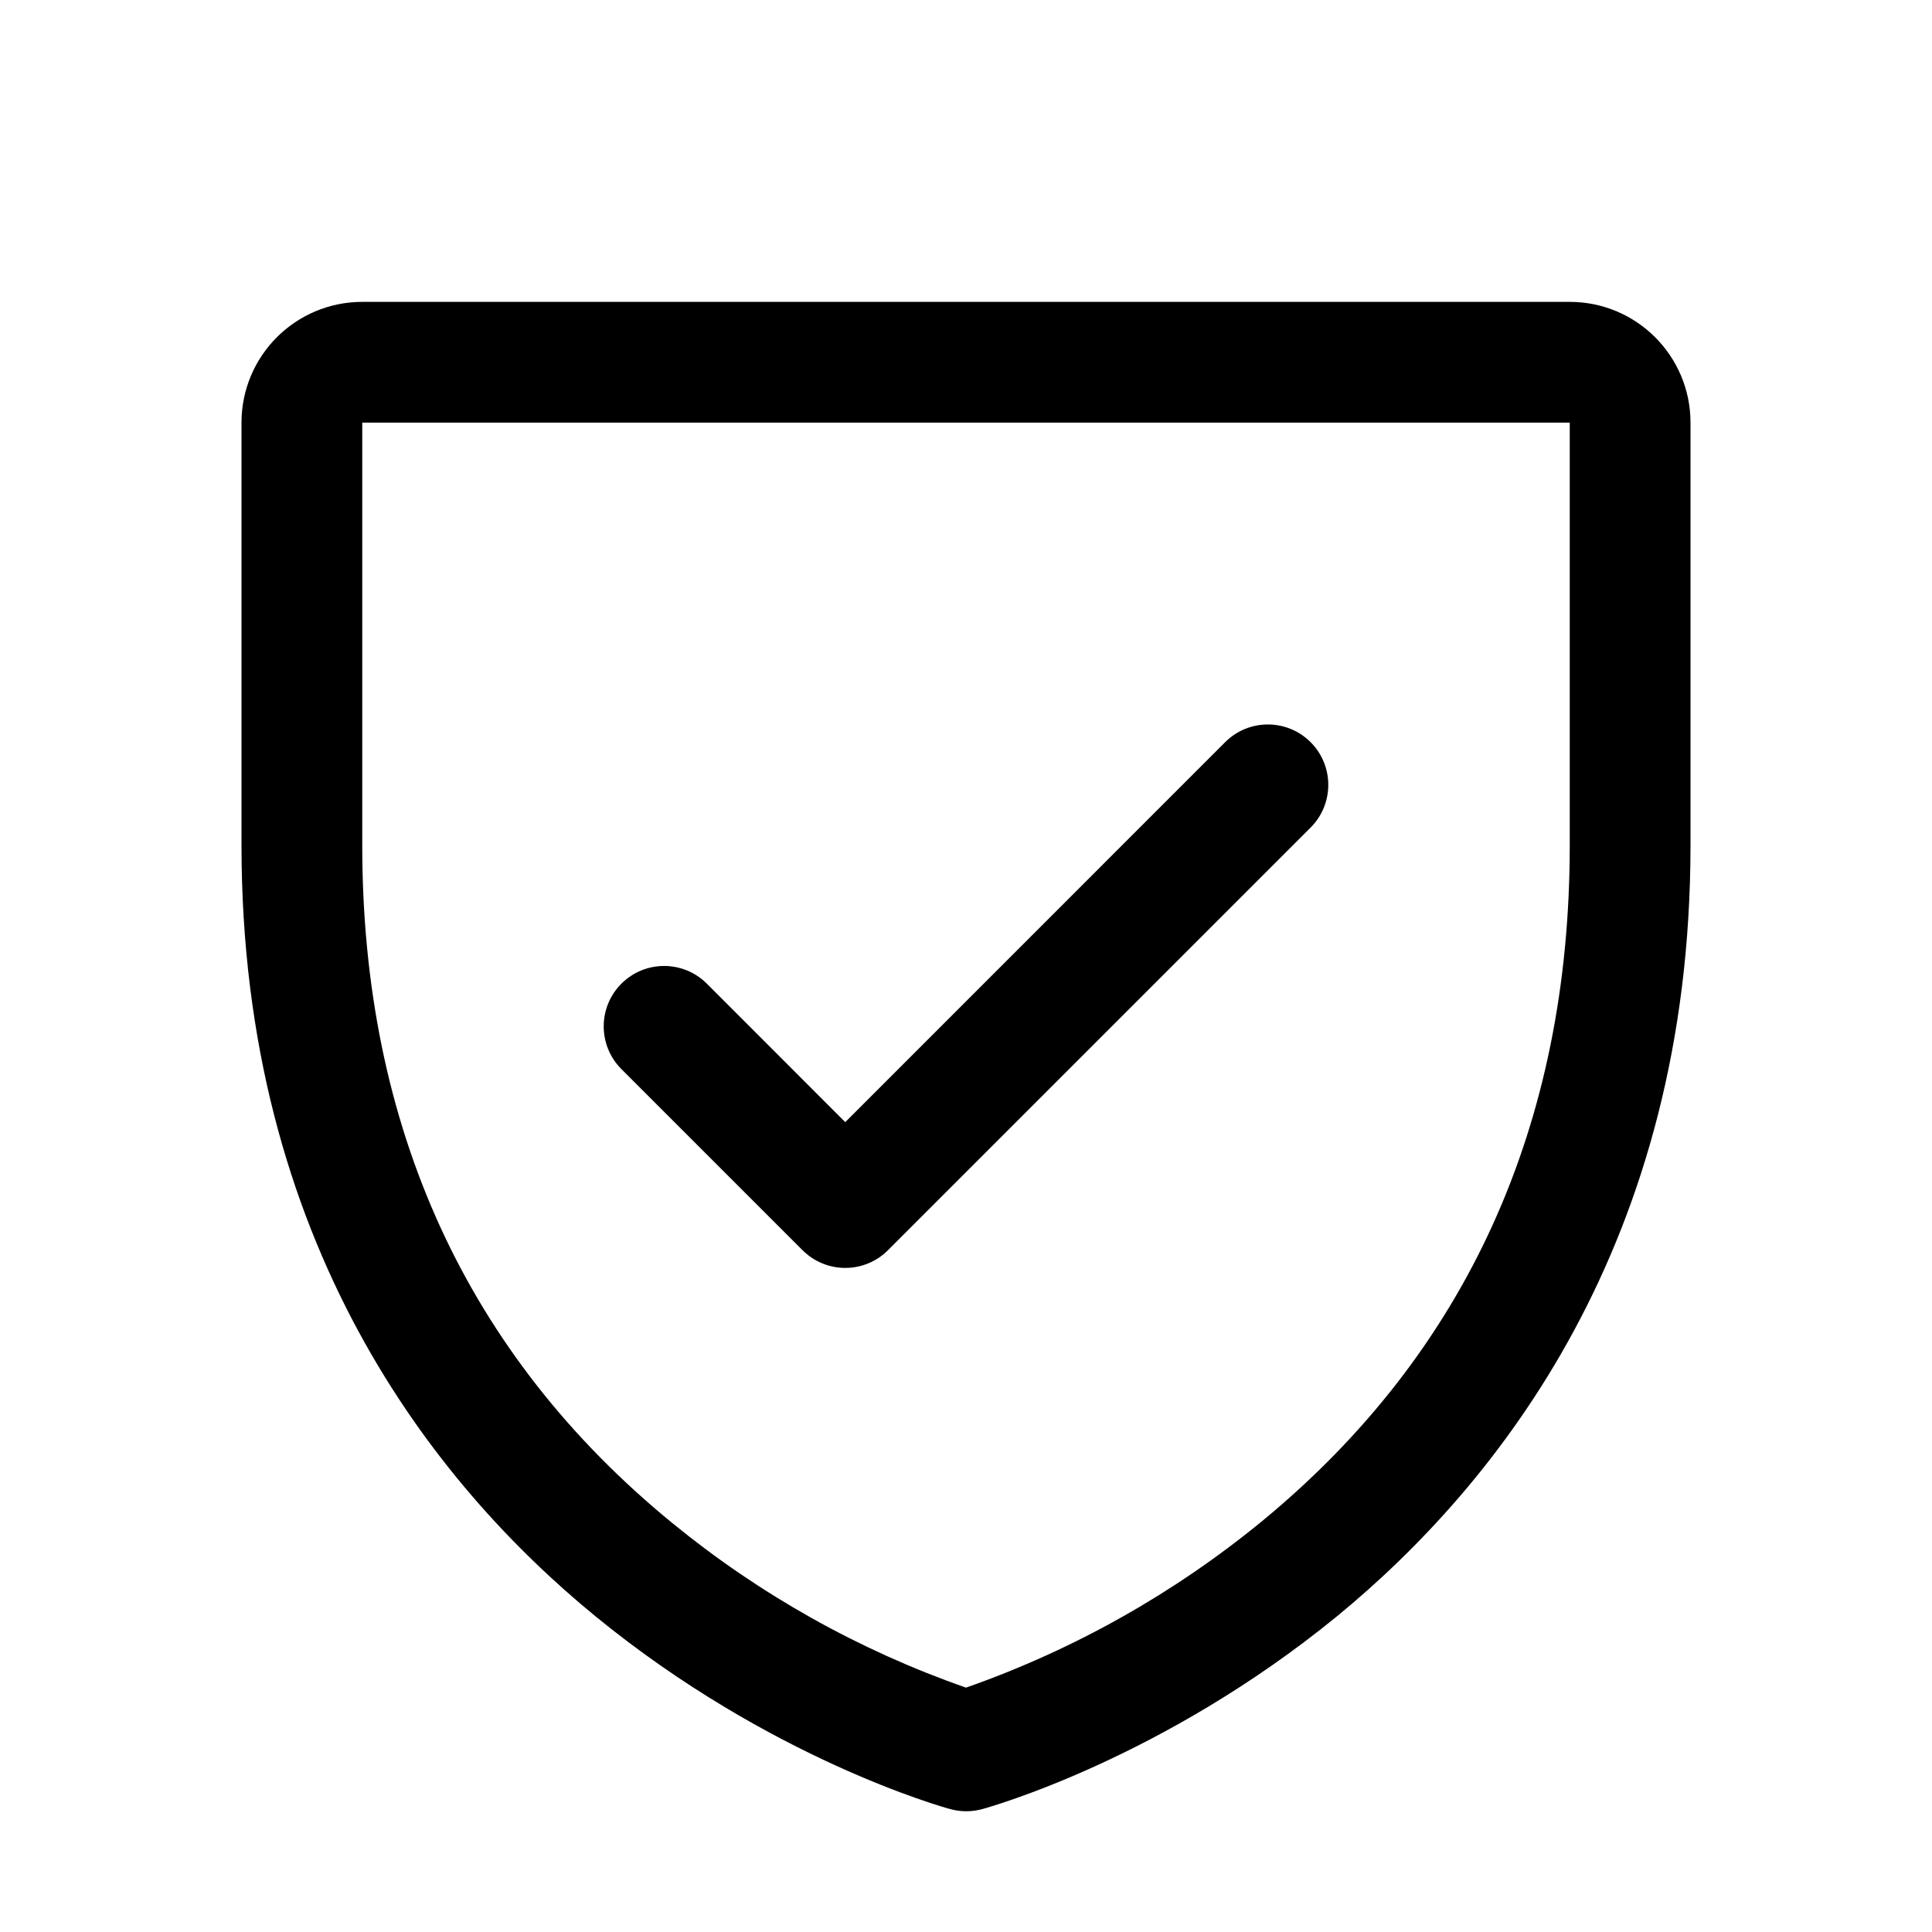
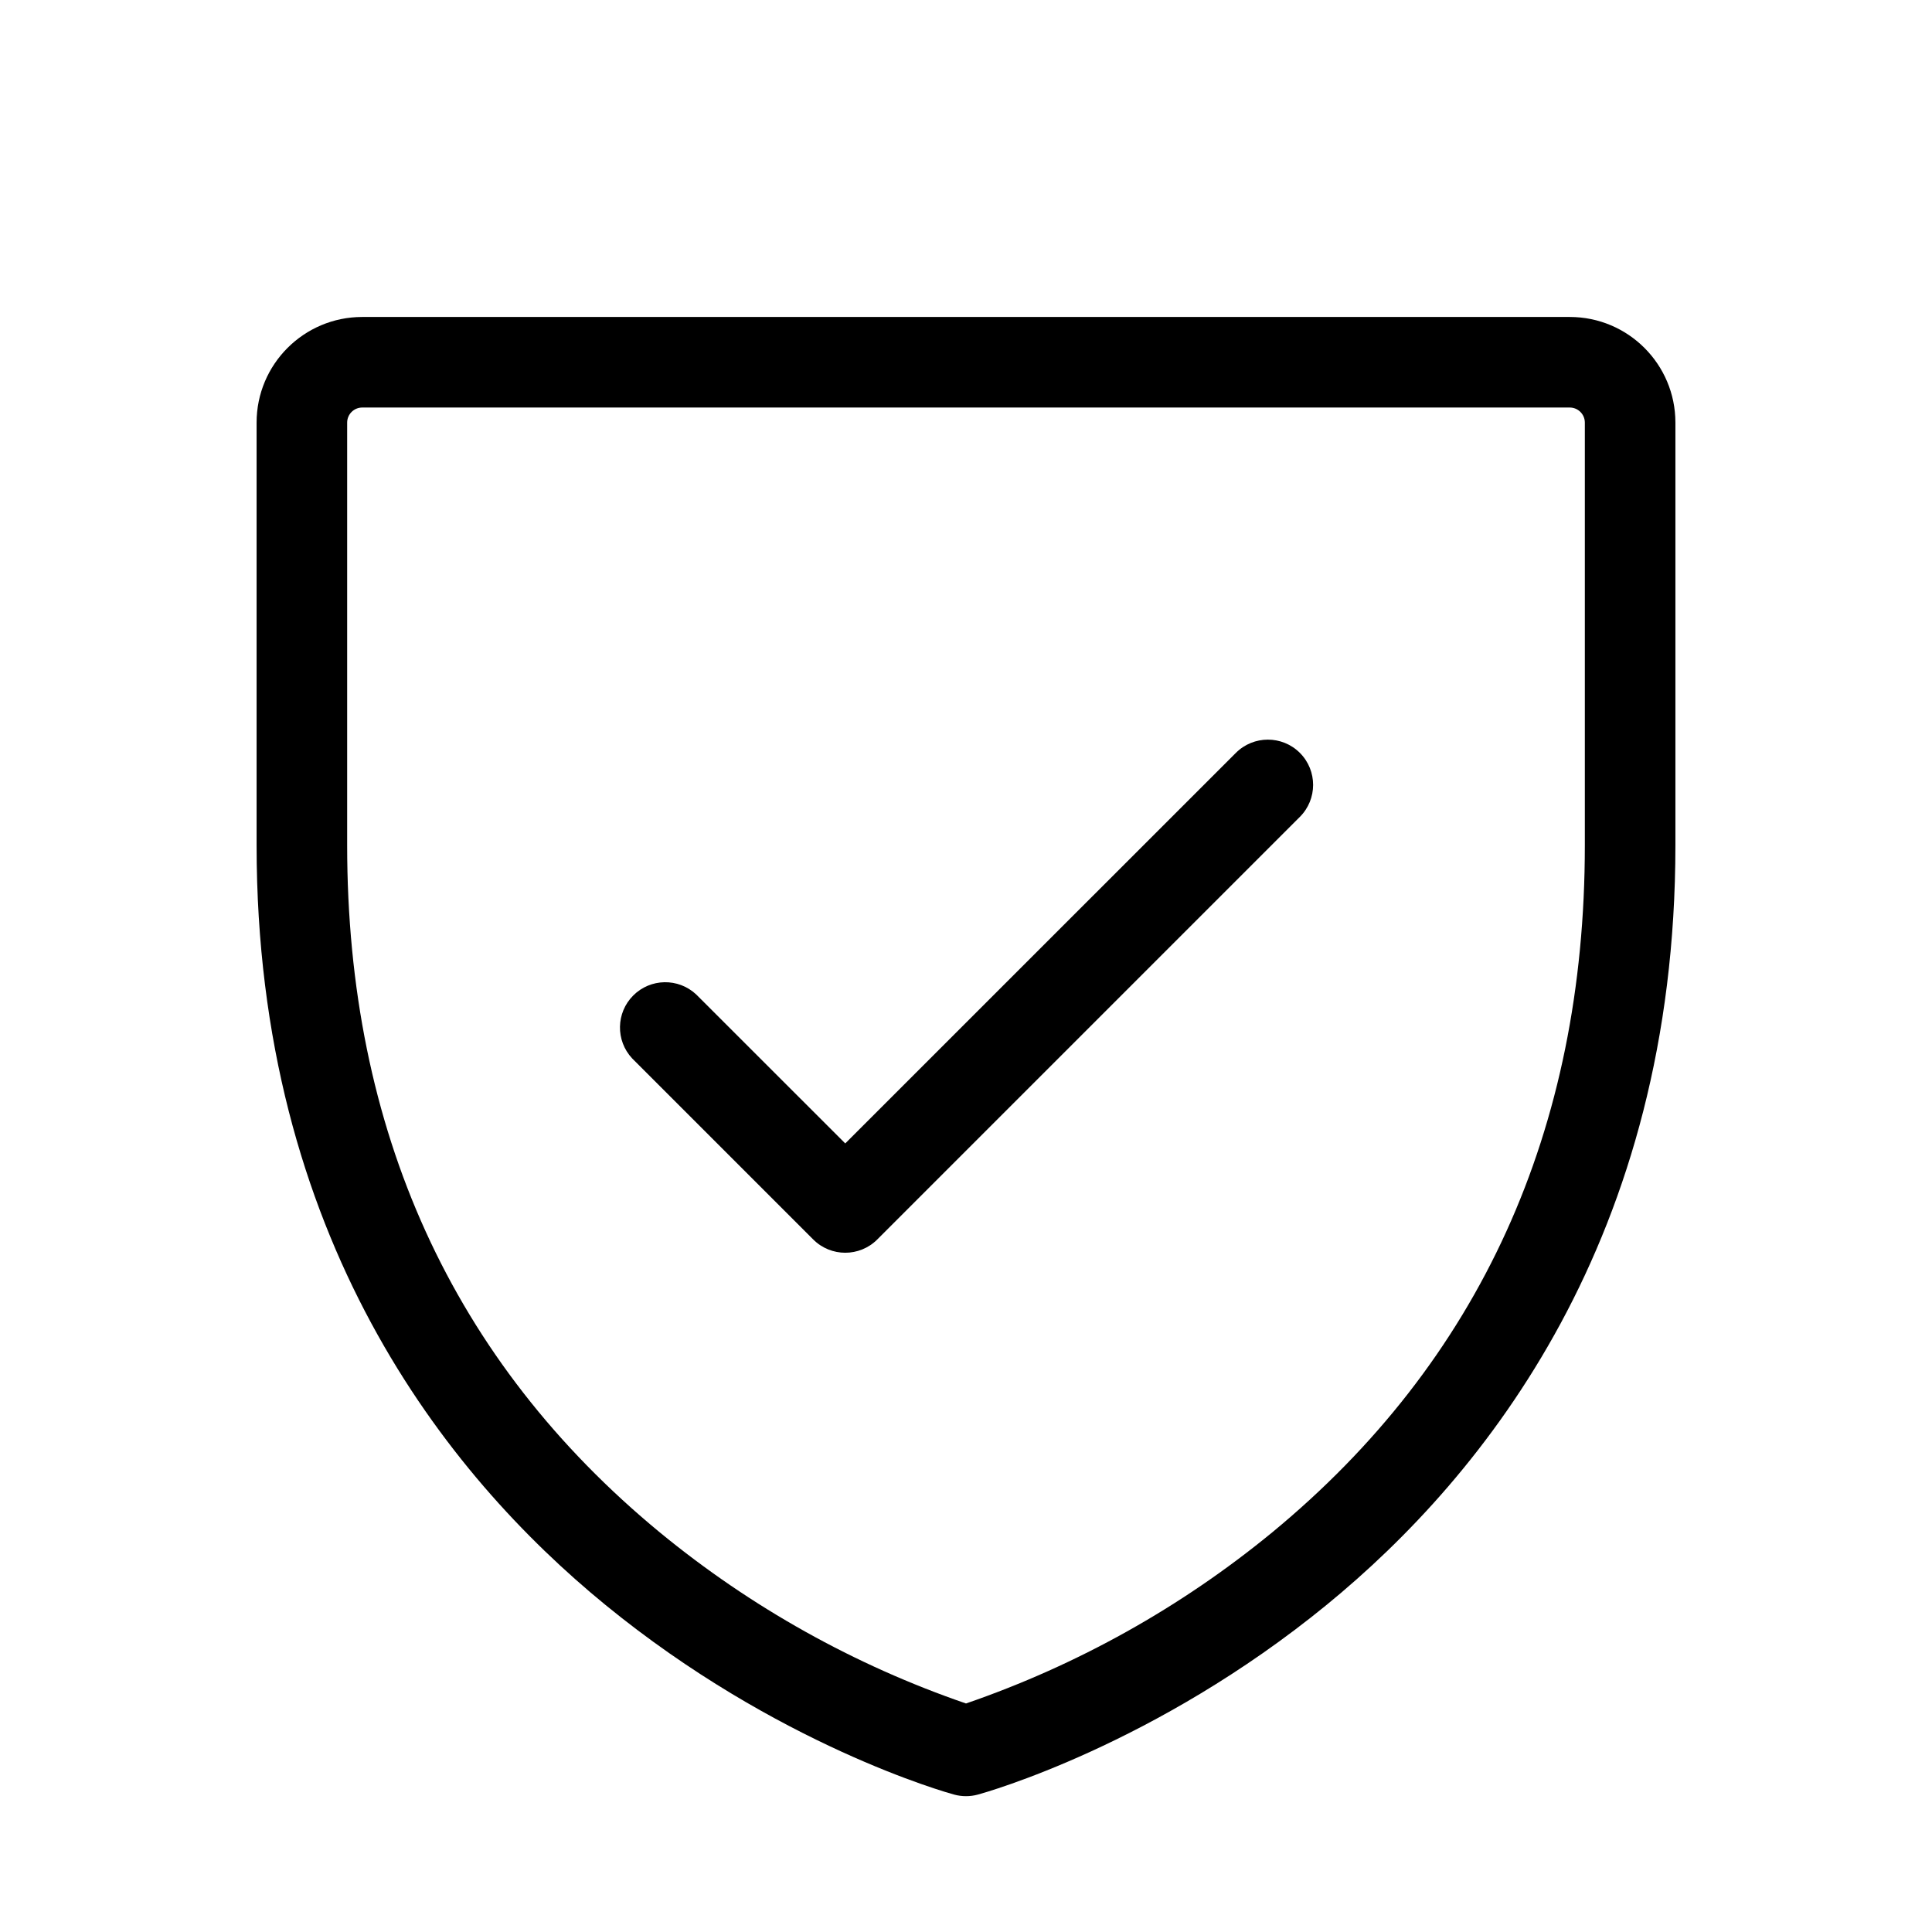
<svg xmlns="http://www.w3.org/2000/svg" viewBox="0 0 256 256" fill="currentColor">
-   <path d="M208,40H48A16,16,0,0,0,32,56v56c0,52.72,25.52,84.67,46.93,102.19,23.06,18.86,46,25.26,47,25.53a8,8,0,0,0,4.2,0c1-.27,23.91-6.67,47-25.53C198.48,196.67,224,164.72,224,112V56A16,16,0,0,0,208,40Zm0,72c0,37.07-13.66,67.16-40.6,89.42A129.3,129.3,0,0,1,128,223.62a128.25,128.25,0,0,1-38.92-21.81C61.82,179.51,48,149.3,48,112l0-56,160,0ZM82.34,141.66a8,8,0,0,1,11.32-11.32L112,148.69l50.34-50.35a8,8,0,0,1,11.32,11.32l-56,56a8,8,0,0,1-11.32,0Z" />
+   <path d="M208,42H48A14,14,0,0,0,34,56v56c0,51.94,25.12,83.4,46.2,100.64,22.73,18.6,45.27,24.89,46.22,25.15a6,6,0,0,0,3.16,0c.95-.26,23.49-6.55,46.22-25.15C196.88,195.4,222,163.94,222,112V56A14,14,0,0,0,208,42Zm2,70c0,37.76-13.94,68.39-41.44,91.06A131.17,131.17,0,0,1,128,225.72a130.94,130.94,0,0,1-40.56-22.66C59.94,180.39,46,149.76,46,112V56a2,2,0,0,1,2-2H208a2,2,0,0,1,2,2ZM172.24,99.76a6,6,0,0,1,0,8.48l-56,56a6,6,0,0,1-8.48,0l-24-24a6,6,0,0,1,8.48-8.48L112,151.51l51.76-51.75A6,6,0,0,1,172.24,99.76Z" />
</svg>
